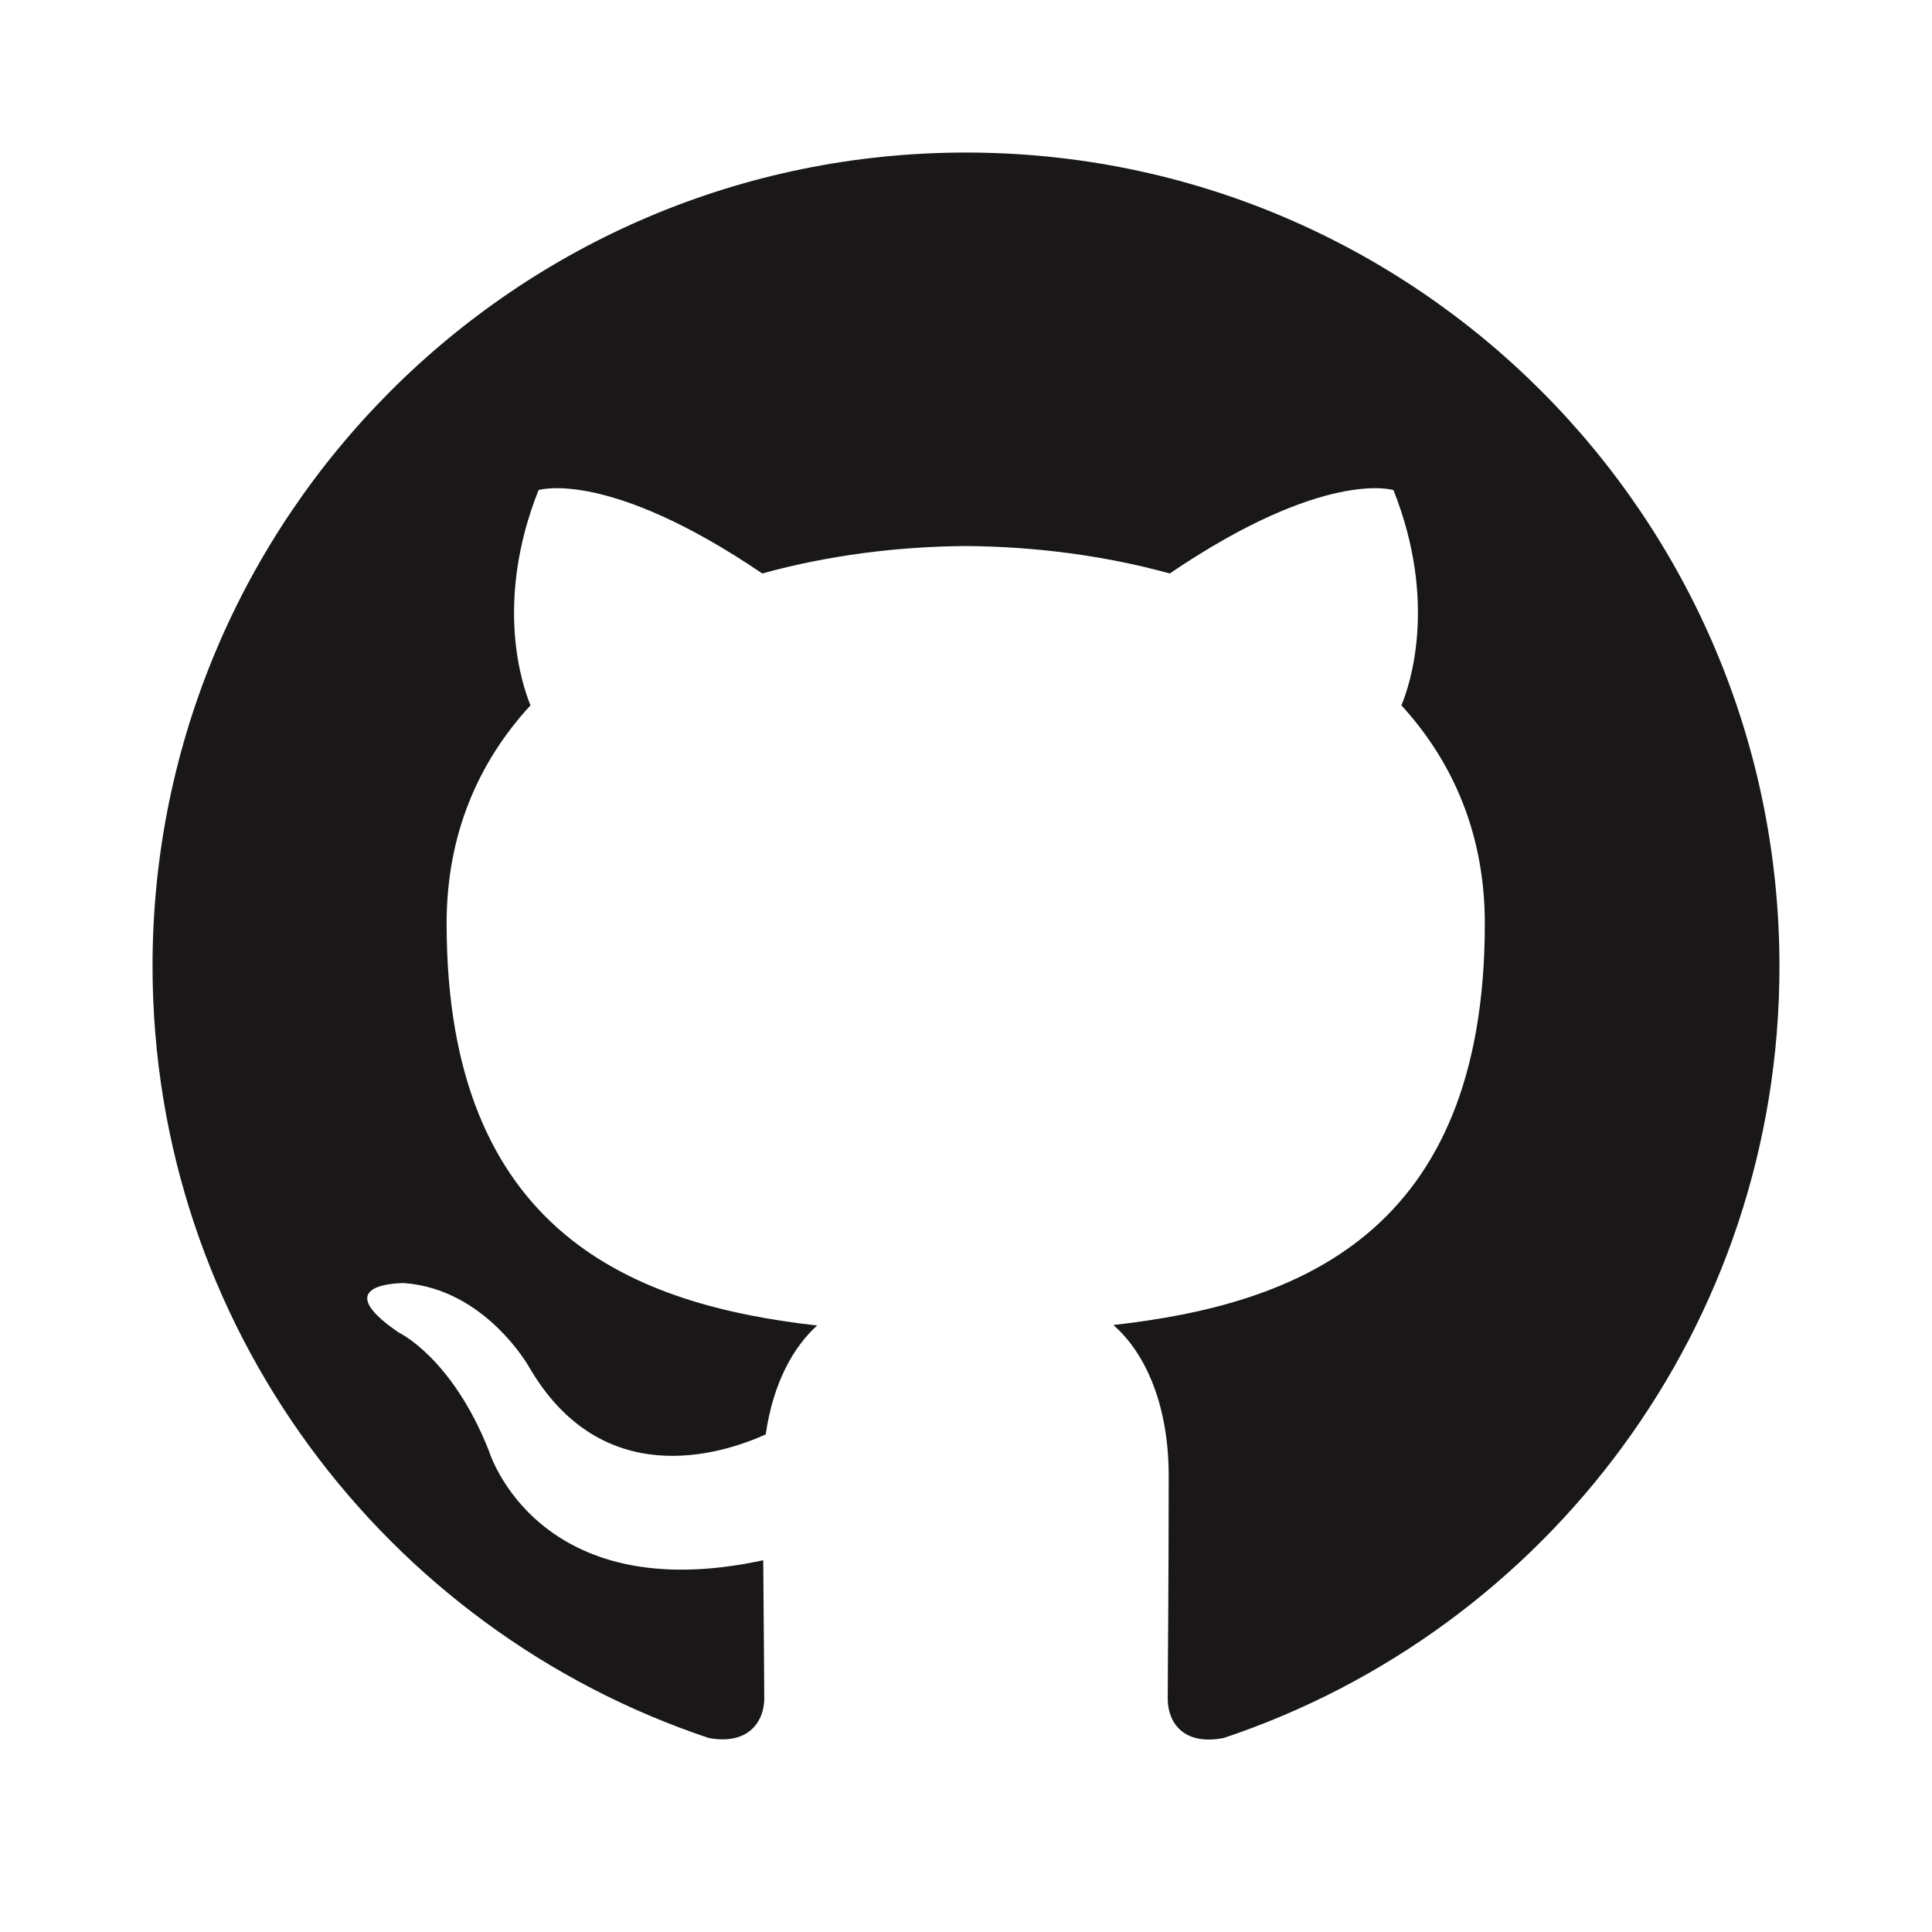
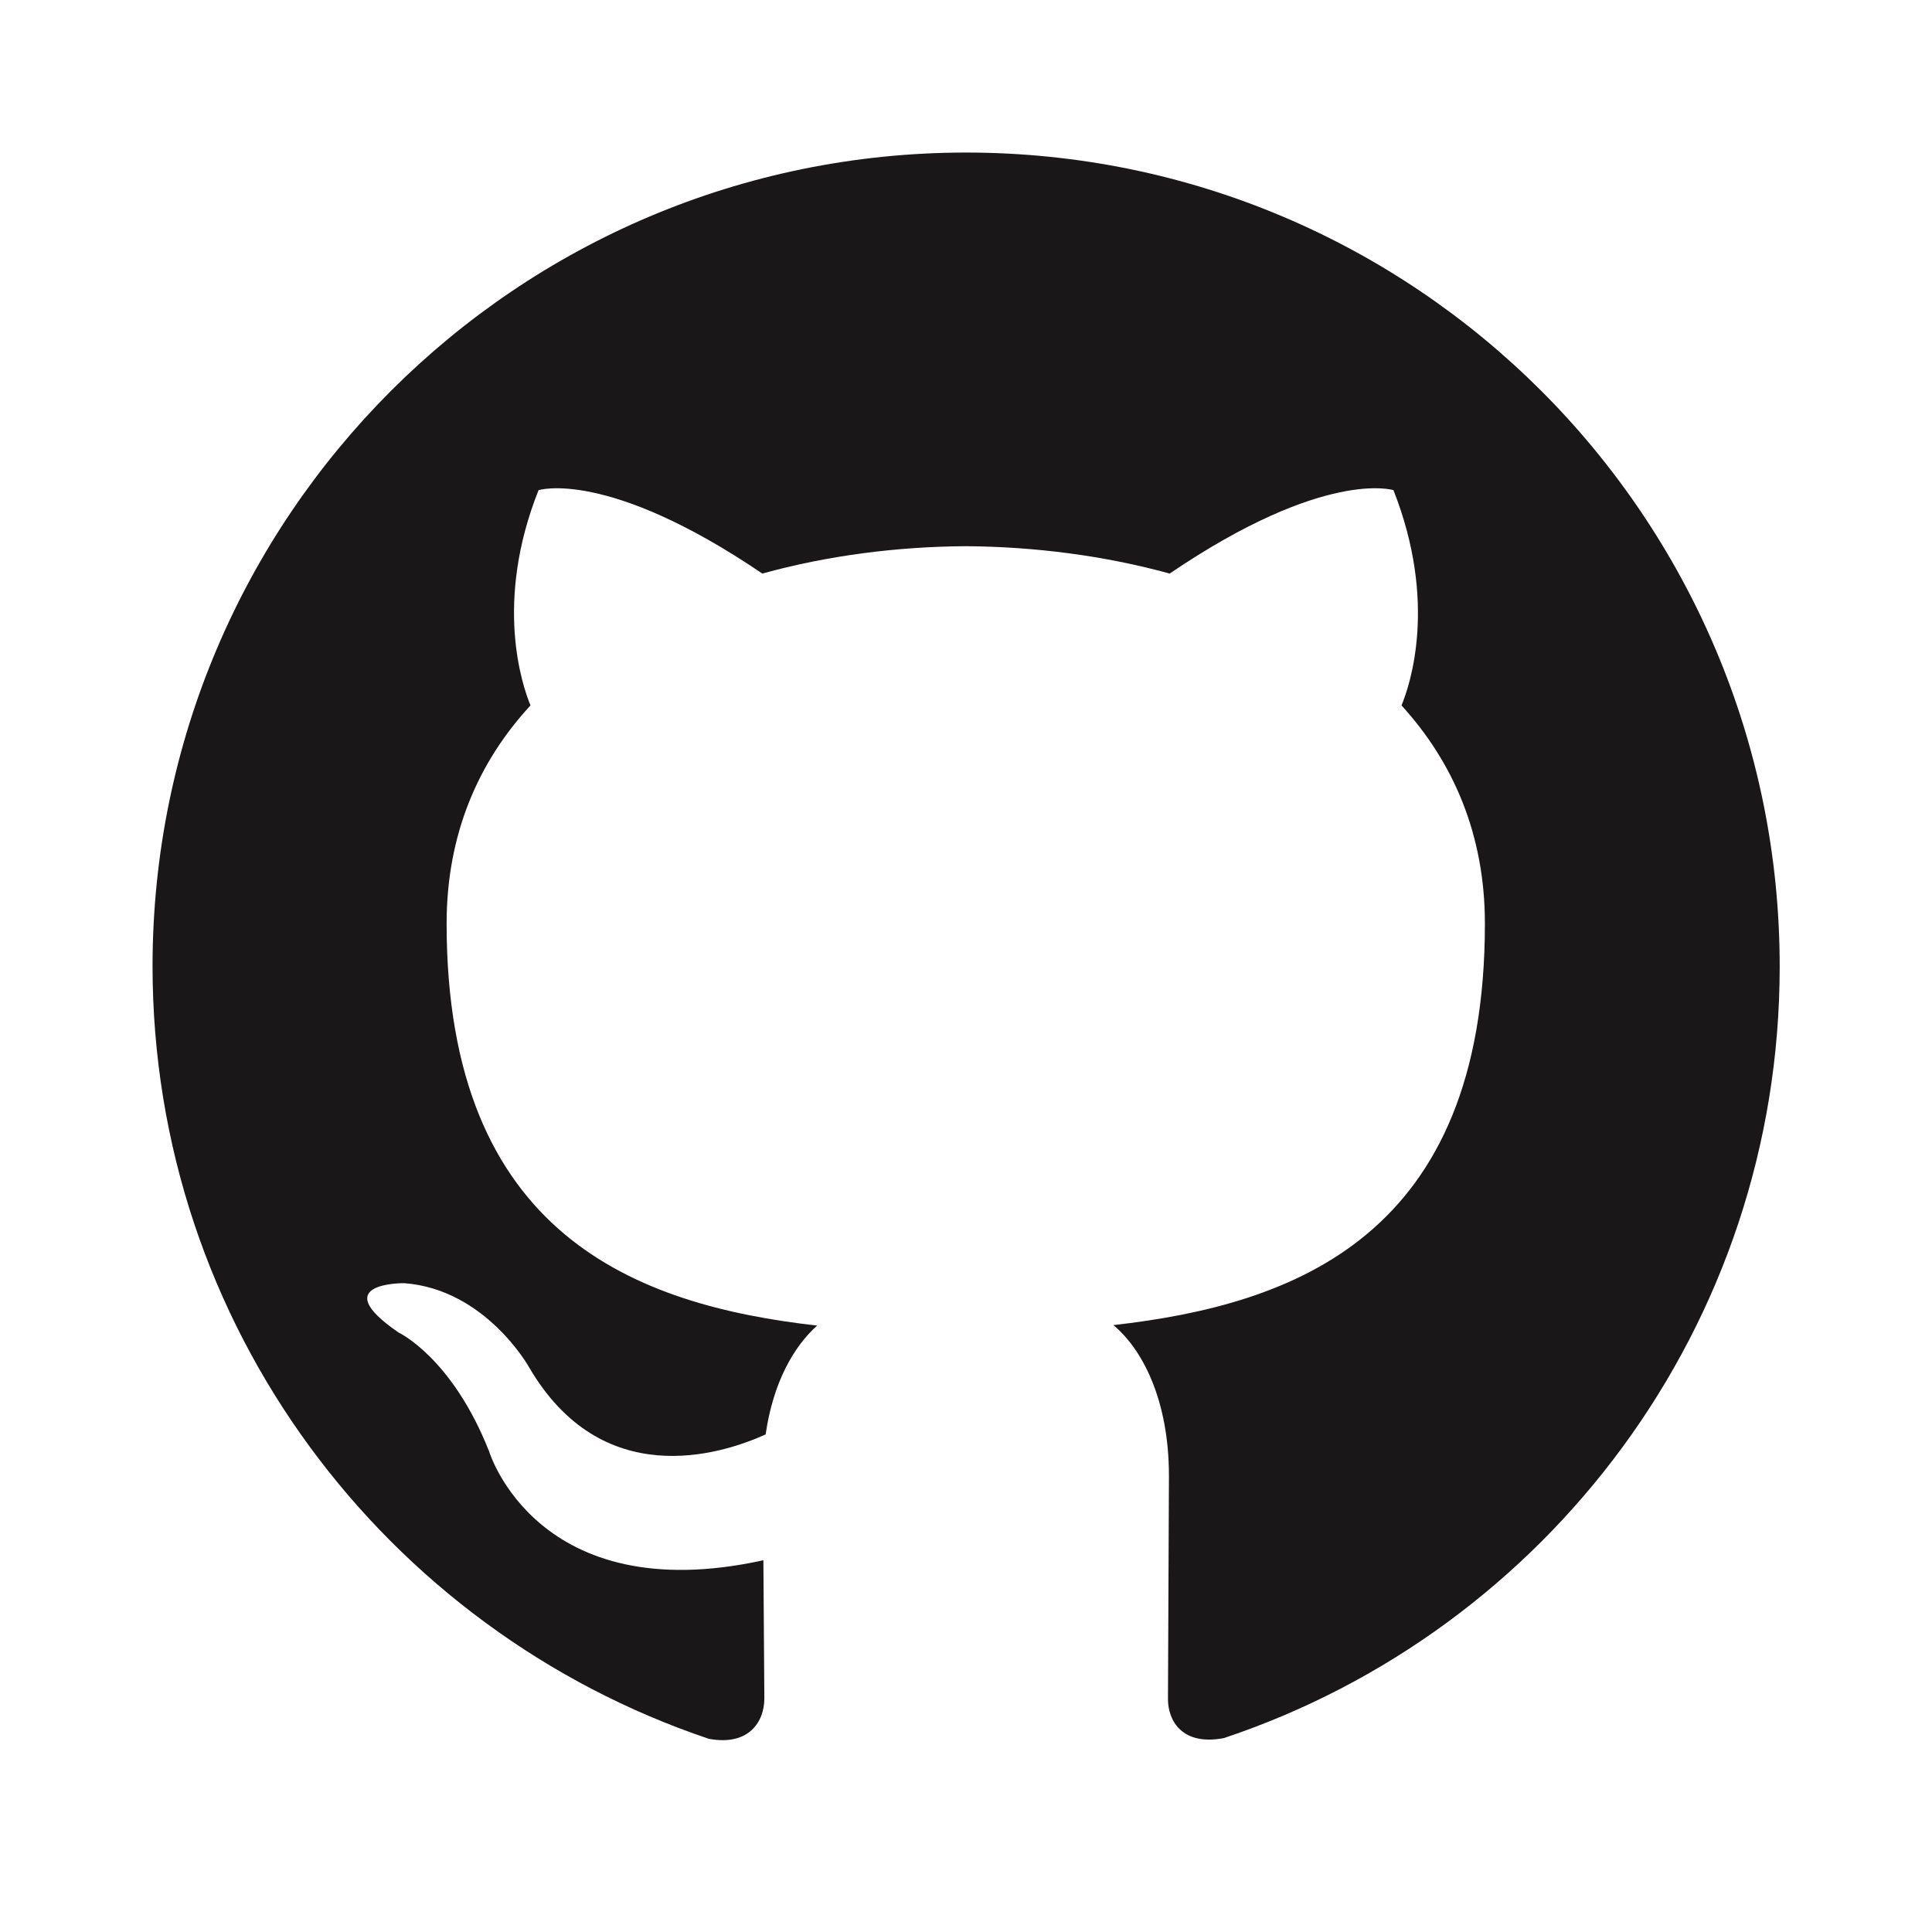
- <svg xmlns="http://www.w3.org/2000/svg" width="24" height="24" viewBox="0 0 24 24" fill="none">
-   <path fill-rule="evenodd" clip-rule="evenodd" d="M12 1.895C6.417 1.895 1.895 6.423 1.895 12C1.895 16.466 4.792 20.25 8.805 21.59C9.308 21.683 9.494 21.373 9.494 21.1C9.494 20.858 9.487 20.226 9.481 19.382C6.671 19.99 6.076 18.03 6.076 18.03C5.617 16.863 4.953 16.553 4.953 16.553C4.035 15.927 5.021 15.939 5.021 15.939C6.032 16.014 6.572 16.981 6.572 16.981C7.471 18.526 8.935 18.079 9.512 17.819C9.605 17.167 9.866 16.721 10.151 16.466C7.906 16.212 5.548 15.344 5.548 11.473C5.548 10.368 5.939 9.469 6.59 8.762C6.485 8.508 6.138 7.478 6.69 6.088C6.69 6.088 7.54 5.815 9.469 7.124C10.275 6.901 11.137 6.789 12 6.783C12.856 6.789 13.724 6.901 14.531 7.124C16.46 5.815 17.31 6.088 17.31 6.088C17.862 7.478 17.515 8.508 17.409 8.762C18.054 9.469 18.445 10.368 18.445 11.473C18.445 15.356 16.082 16.206 13.83 16.46C14.19 16.77 14.518 17.391 14.518 18.334C14.518 19.686 14.506 20.771 14.506 21.107C14.506 21.38 14.686 21.69 15.201 21.59C19.214 20.25 22.105 16.466 22.105 12.006C22.105 6.423 17.583 1.895 12 1.895Z" fill="#191717" />
+ <svg xmlns="http://www.w3.org/2000/svg" width="24" height="24" fill="none">
+   <path fill-rule="evenodd" d="M12 1.895A10.11 10.11 0 0 0 1.895 12c0 4.466 2.897 8.25 6.91 9.6.502.093.69-.217.69-.5l-.012-1.718C6.67 20 6.076 18.03 6.076 18.03c-.46-1.166-1.123-1.476-1.123-1.476-.918-.627.068-.614.068-.614 1.01.075 1.55 1.042 1.55 1.042.9 1.545 2.363 1.098 2.94.837.093-.65.354-1.098.64-1.352-2.246-.254-4.603-1.123-4.603-4.994 0-1.104.39-2.004 1.042-2.71-.105-.254-.453-1.284.1-2.674 0 0 .85-.273 2.78 1.036.806-.223 1.67-.335 2.53-.34.856.006 1.724.118 2.53.34 1.93-1.31 2.78-1.036 2.78-1.036.552 1.4.205 2.42.1 2.674.645.707 1.036 1.607 1.036 2.71 0 3.883-2.363 4.733-4.615 4.988.36.3.69.93.69 1.873l-.012 2.773c0 .273.18.583.695.484 4.014-1.34 6.904-5.124 6.904-9.584A10.11 10.11 0 0 0 12 1.895z" fill="#191717" />
</svg>
